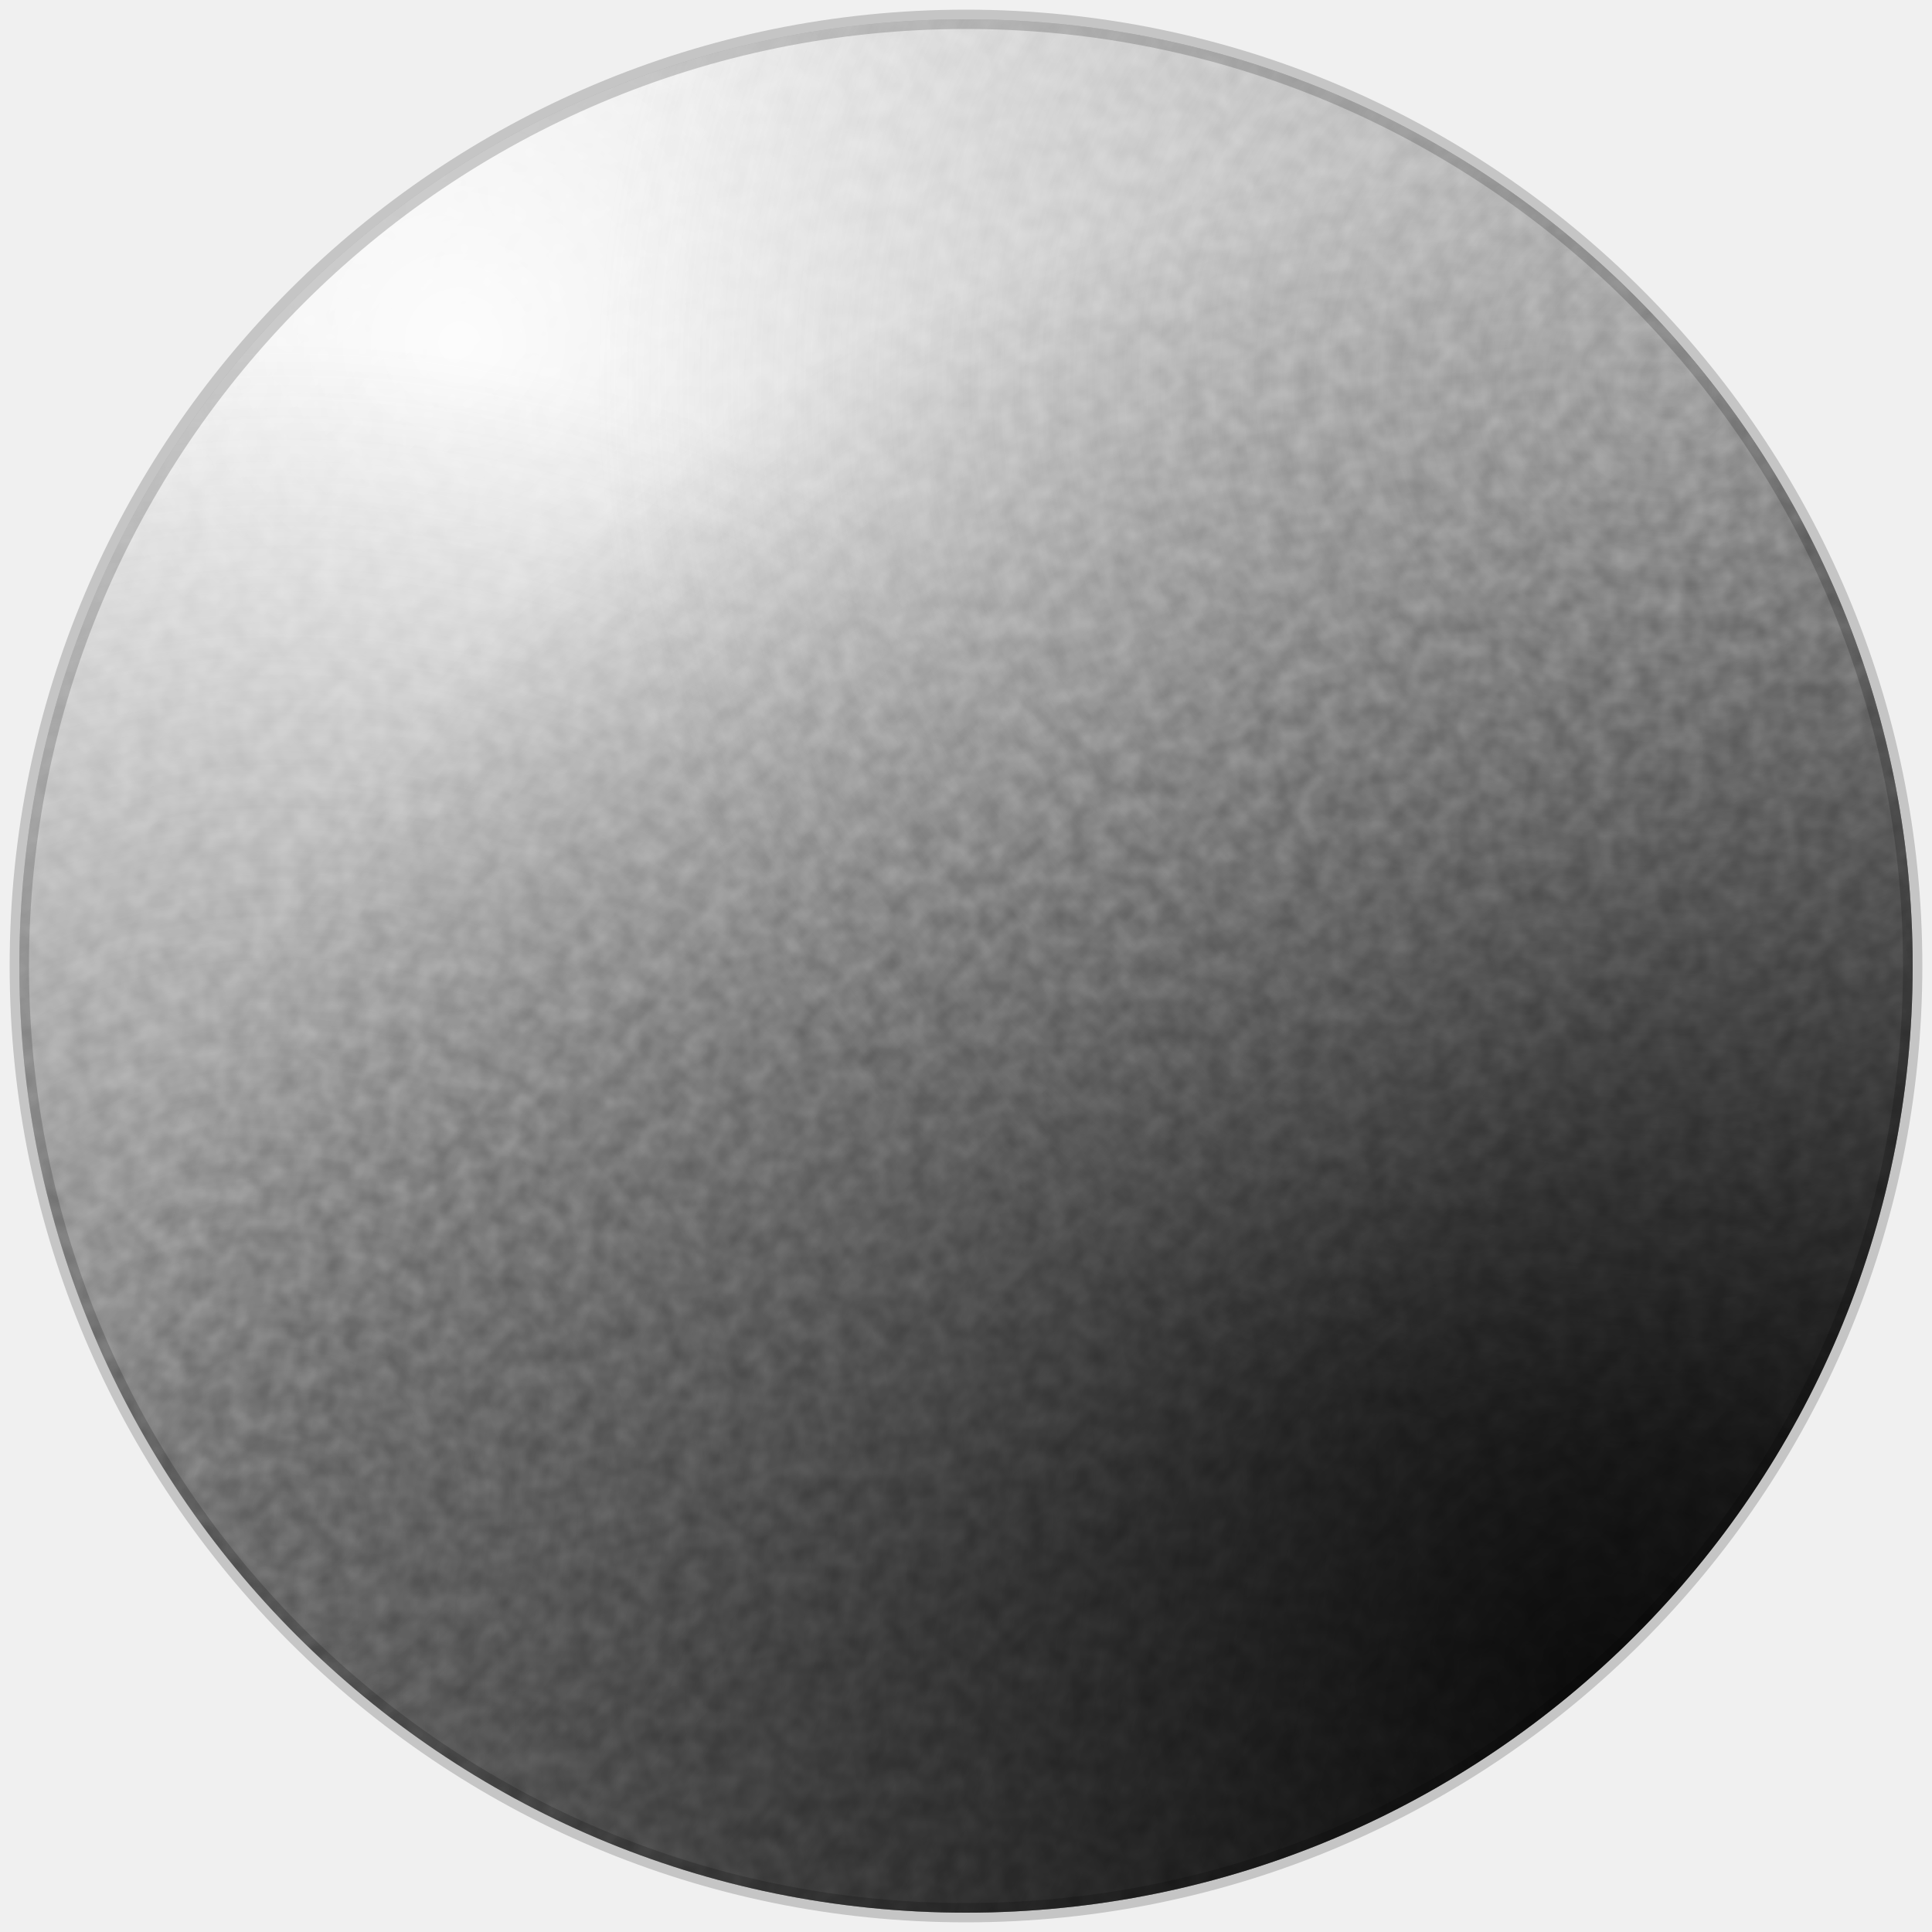
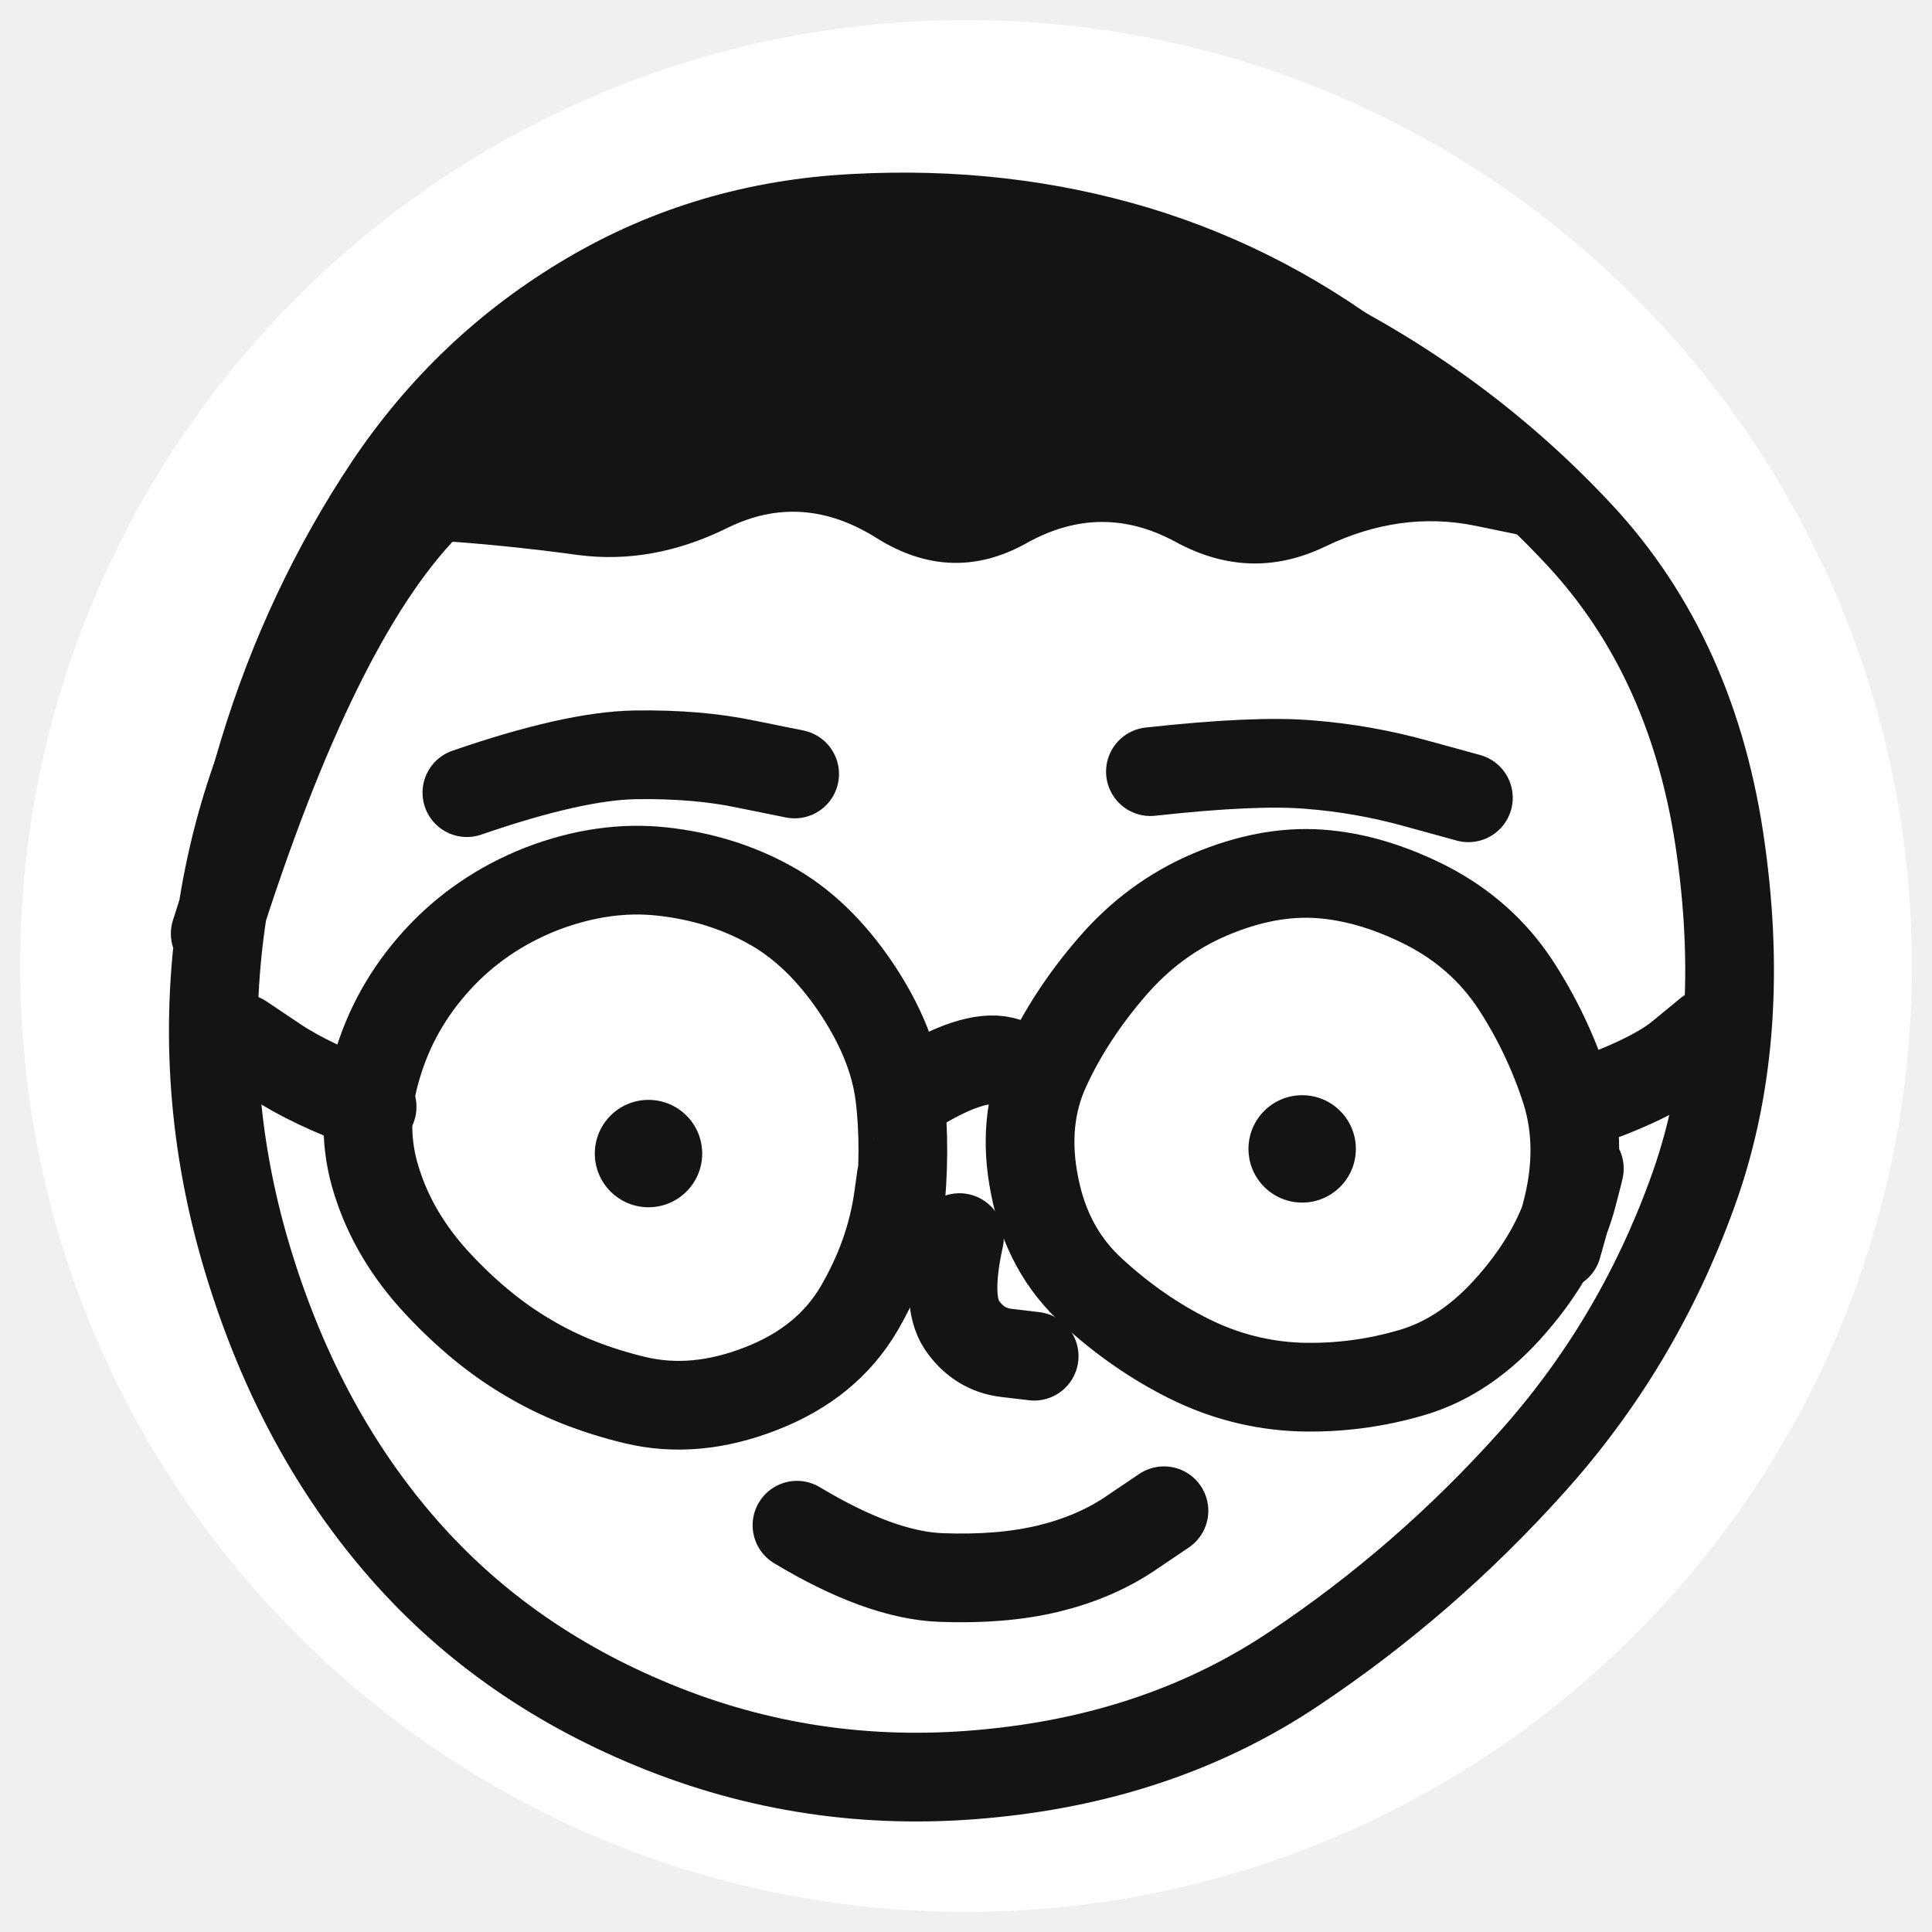
- <svg xmlns="http://www.w3.org/2000/svg" viewBox="0 0 100 100" width="100" height="100" role="img" aria-label="hanebox mark">
-   <defs>
-     <linearGradient id="base" x1="0" y1="0" x2="1" y2="1">
-       <stop offset="0" stop-color="#f2f2f2" />
-       <stop offset="0.5" stop-color="#8f8f8f" />
-       <stop offset="1" stop-color="#1d1d1d" />
-     </linearGradient>
-     <radialGradient id="m1" cx="0.24" cy="0.18" r="0.7">
-       <stop offset="0" stop-color="#ffffff" stop-opacity="0.95" />
-       <stop offset="1" stop-color="#ffffff" stop-opacity="0" />
-     </radialGradient>
-     <radialGradient id="m2" cx="0.82" cy="0.86" r="0.78">
-       <stop offset="0" stop-color="#000000" stop-opacity="0.8" />
-       <stop offset="1" stop-color="#000000" stop-opacity="0" />
-     </radialGradient>
-     <radialGradient id="m3" cx="0.86" cy="0.2" r="0.55">
-       <stop offset="0" stop-color="#c4c4c4" stop-opacity="0.75" />
-       <stop offset="1" stop-color="#c4c4c4" stop-opacity="0" />
-     </radialGradient>
-     <radialGradient id="m4" cx="0.15" cy="0.78" r="0.6">
-       <stop offset="0" stop-color="#5a5a5a" stop-opacity="0.6" />
-       <stop offset="1" stop-color="#5a5a5a" stop-opacity="0" />
-     </radialGradient>
-     <filter id="grain" x="0" y="0" width="100%" height="100%" color-interpolation-filters="sRGB">
-       <feTurbulence type="fractalNoise" baseFrequency="0.85" numOctaves="2" stitchTiles="stitch" result="noise" />
-       <feColorMatrix in="noise" type="matrix" values="1 0 0 0 0                 1 0 0 0 0                 1 0 0 0 0                 0 0 0 0 1" result="gray" />
-     </filter>
-     <clipPath id="clip">
-       <circle cx="50" cy="50" r="49" />
-     </clipPath>
-   </defs>
-   <g clip-path="url(#clip)">
-     <rect width="100" height="100" fill="url(#base)" />
-     <rect width="100" height="100" fill="url(#m1)" />
-     <rect width="100" height="100" fill="url(#m4)" />
-     <rect width="100" height="100" fill="url(#m3)" />
-     <rect width="100" height="100" fill="url(#m2)" />
-     <rect width="100" height="100" filter="url(#grain)" opacity="0.2" style="mix-blend-mode:overlay" />
+ <svg xmlns="http://www.w3.org/2000/svg" viewBox="0 0 48 48" width="48" height="48" role="img" aria-label="Han">
+   <circle cx="24" cy="24" r="23.5" fill="#ffffff" />
+   <g fill="none" stroke="#141414" stroke-width="1.9" stroke-linecap="round" stroke-linejoin="round" transform="translate(24 24.6) scale(1.16) translate(-23.8 -24)">
+     <path fill="#141414" stroke="none" d="M 7.85 18.62 Q 8.83 15.41 10.64 12.69 Q 12.46 9.97 15.24 8.33 Q 18.02 6.69 21.36 6.52 Q 24.69 6.34 27.7 7.24 Q 30.72 8.15 33.26 10.16 Q 35.81 12.17 37.32 14.46 Q 38.83 16.74 40.16 20 Q 41.49 23.26 40.49 19.15 Q 39.49 15.04 37.89 14.71 Q 36.29 14.38 34.69 14.05 Q 33.09 13.73 31.49 14.5 Q 29.89 15.27 28.29 14.4 Q 26.69 13.53 25.09 14.43 Q 23.49 15.32 21.89 14.32 Q 20.29 13.31 18.69 14.1 Q 17.09 14.89 15.49 14.68 Q 13.89 14.46 12.29 14.36 Q 10.69 14.26 8.78 18.05 Q 6.87 21.84 7.85 18.62 Z" />
+     <path class="line" d="M 7.72 22.79 Q 9.84 16.06 12.24 13.61 Q 14.64 11.15 18.01 10.02 Q 21.38 8.89 24.6 8.57 Q 27.82 8.25 31.13 9.92 Q 34.45 11.58 36.93 14.24 Q 39.41 16.9 39.97 21.01 Q 40.54 25.11 39.35 28.36 Q 38.17 31.61 35.9 34.13 Q 33.63 36.66 30.83 38.53 Q 28.04 40.4 24.36 40.77 Q 20.68 41.15 17.33 39.83 Q 13.98 38.51 11.76 35.98 Q 9.55 33.46 8.45 29.89 Q 7.35 26.33 7.82 22.71 Q 8.29 19.09 10.31 15.97 L 12.33 12.86" />
+     <path class="line" d="M 13.11 19.77 Q 15.4 18.98 16.72 18.96 Q 18.05 18.94 19.09 19.16 L 20.13 19.37" />
+     <path class="line" d="M 27.75 19.32 Q 30.02 19.07 31.16 19.17 Q 32.31 19.26 33.43 19.57 L 34.56 19.88" />
+     <path class="line" d="M 22.35 28.45 Q 22.18 29.67 21.51 30.82 Q 20.83 31.98 19.42 32.53 Q 18 33.09 16.71 32.78 Q 15.42 32.47 14.42 31.87 Q 13.41 31.28 12.48 30.28 Q 11.55 29.28 11.18 28.1 Q 10.8 26.92 11.18 25.65 Q 11.55 24.37 12.47 23.36 Q 13.39 22.35 14.71 21.83 Q 16.04 21.32 17.3 21.46 Q 18.56 21.6 19.59 22.17 Q 20.63 22.74 21.44 23.94 Q 22.24 25.13 22.38 26.26 Q 22.52 27.38 22.37 28.82 Q 22.22 30.25 22.36 28.75 Q 22.51 27.24 22.35 28.45 Z" />
+     <path class="line" d="M 36.8 28.36 Q 36.49 29.58 35.51 30.71 Q 34.54 31.84 33.35 32.19 Q 32.16 32.54 30.93 32.5 Q 29.7 32.45 28.59 31.9 Q 27.48 31.35 26.51 30.46 Q 25.54 29.58 25.27 28.19 Q 24.99 26.8 25.51 25.67 Q 26.03 24.54 26.92 23.51 Q 27.81 22.47 29.03 21.95 Q 30.26 21.43 31.38 21.51 Q 32.49 21.59 33.67 22.19 Q 34.85 22.8 35.56 23.87 Q 36.26 24.94 36.65 26.16 Q 37.03 27.38 36.65 28.8 Q 36.26 30.22 36.69 28.68 Q 37.12 27.14 36.8 28.36 Z" />
+     <path class="line" d="M 22.84 26.05 Q 24.06 25.33 24.67 25.54 L 25.29 25.76" />
+     <path class="line" d="M 11.08 26.5 Q 9.75 26.01 9.02 25.52 L 8.29 25.03 M 36.9 26.46 Q 38.46 25.92 39.08 25.42 L 39.7 24.91" />
+     <circle cx="17" cy="27.5" r="1.15" fill="#141414" stroke="none" />
+     <circle cx="31" cy="27.4" r="1.15" fill="#141414" stroke="none" />
+     <path class="line" d="M 23.66 29.3 Q 23.36 30.65 23.71 31.17 Q 24.07 31.7 24.67 31.77 L 25.26 31.84" />
+     <path class="line" d="M 20.18 35.46 Q 21.96 36.53 23.26 36.58 Q 24.56 36.63 25.56 36.39 Q 26.55 36.15 27.3 35.65 L 28.04 35.15" />
  </g>
-   <circle cx="50" cy="50" r="49" fill="none" stroke="#000000" stroke-opacity="0.18" stroke-width="1" />
</svg>
